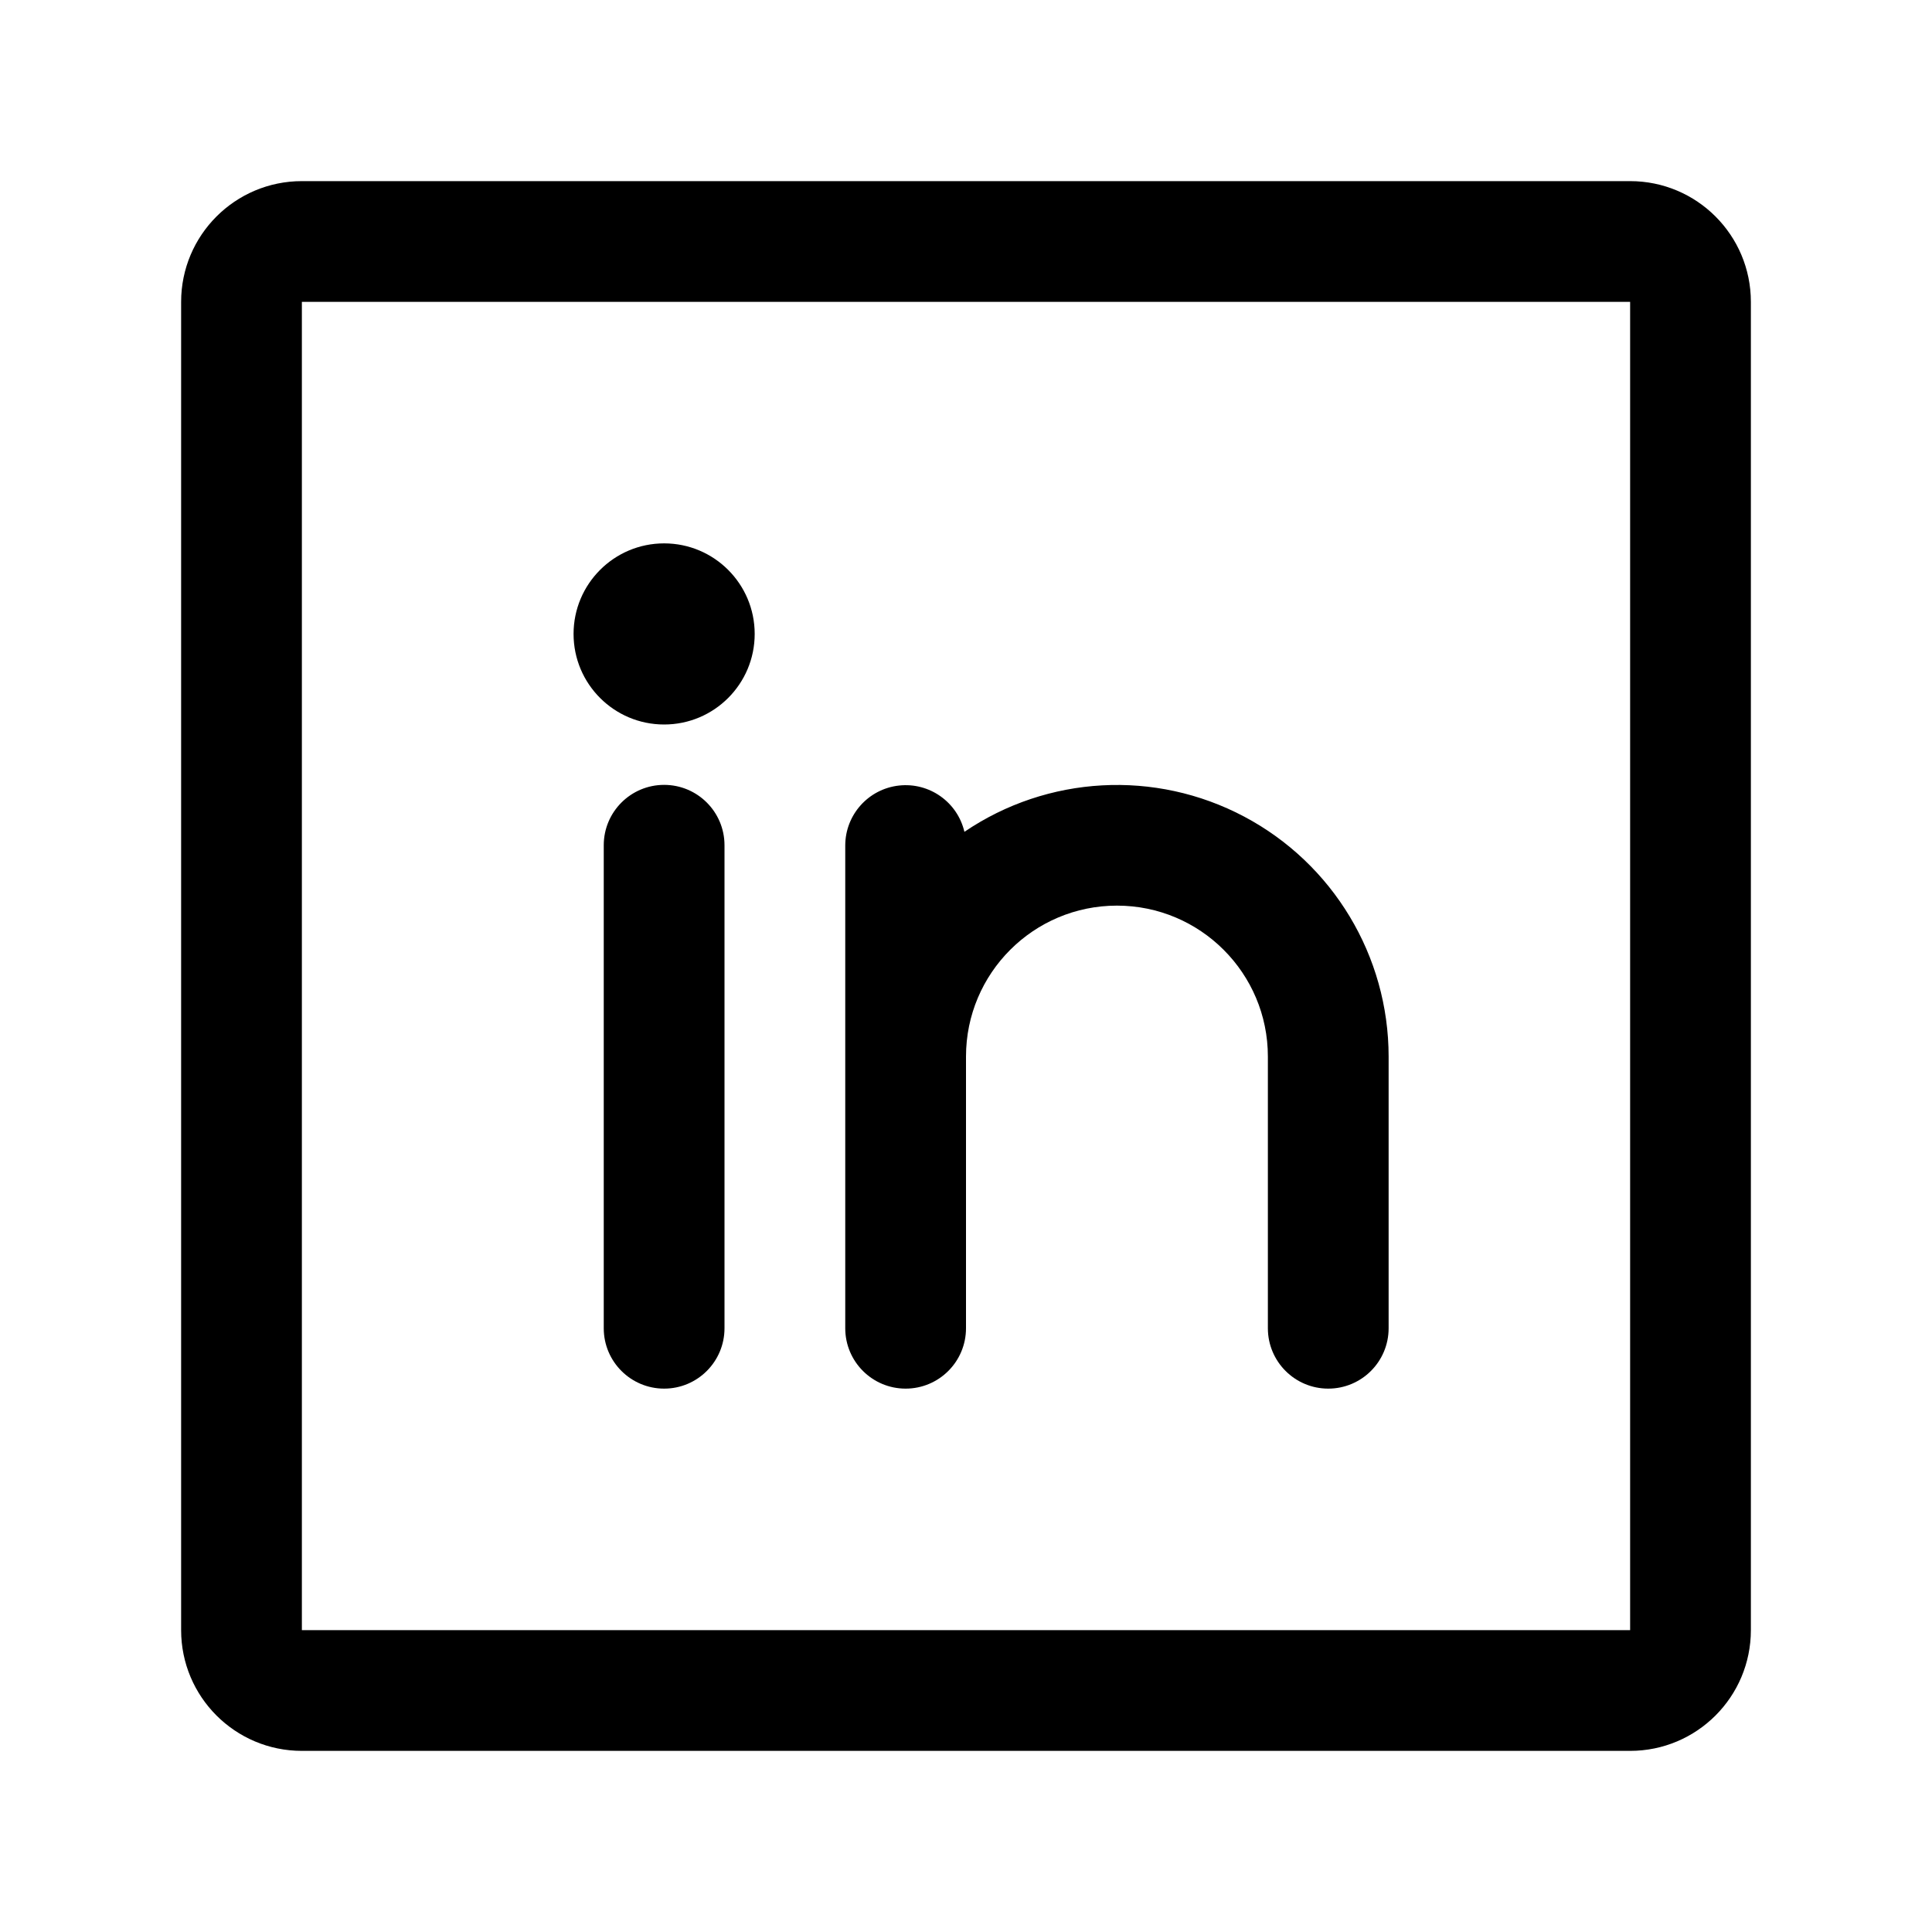
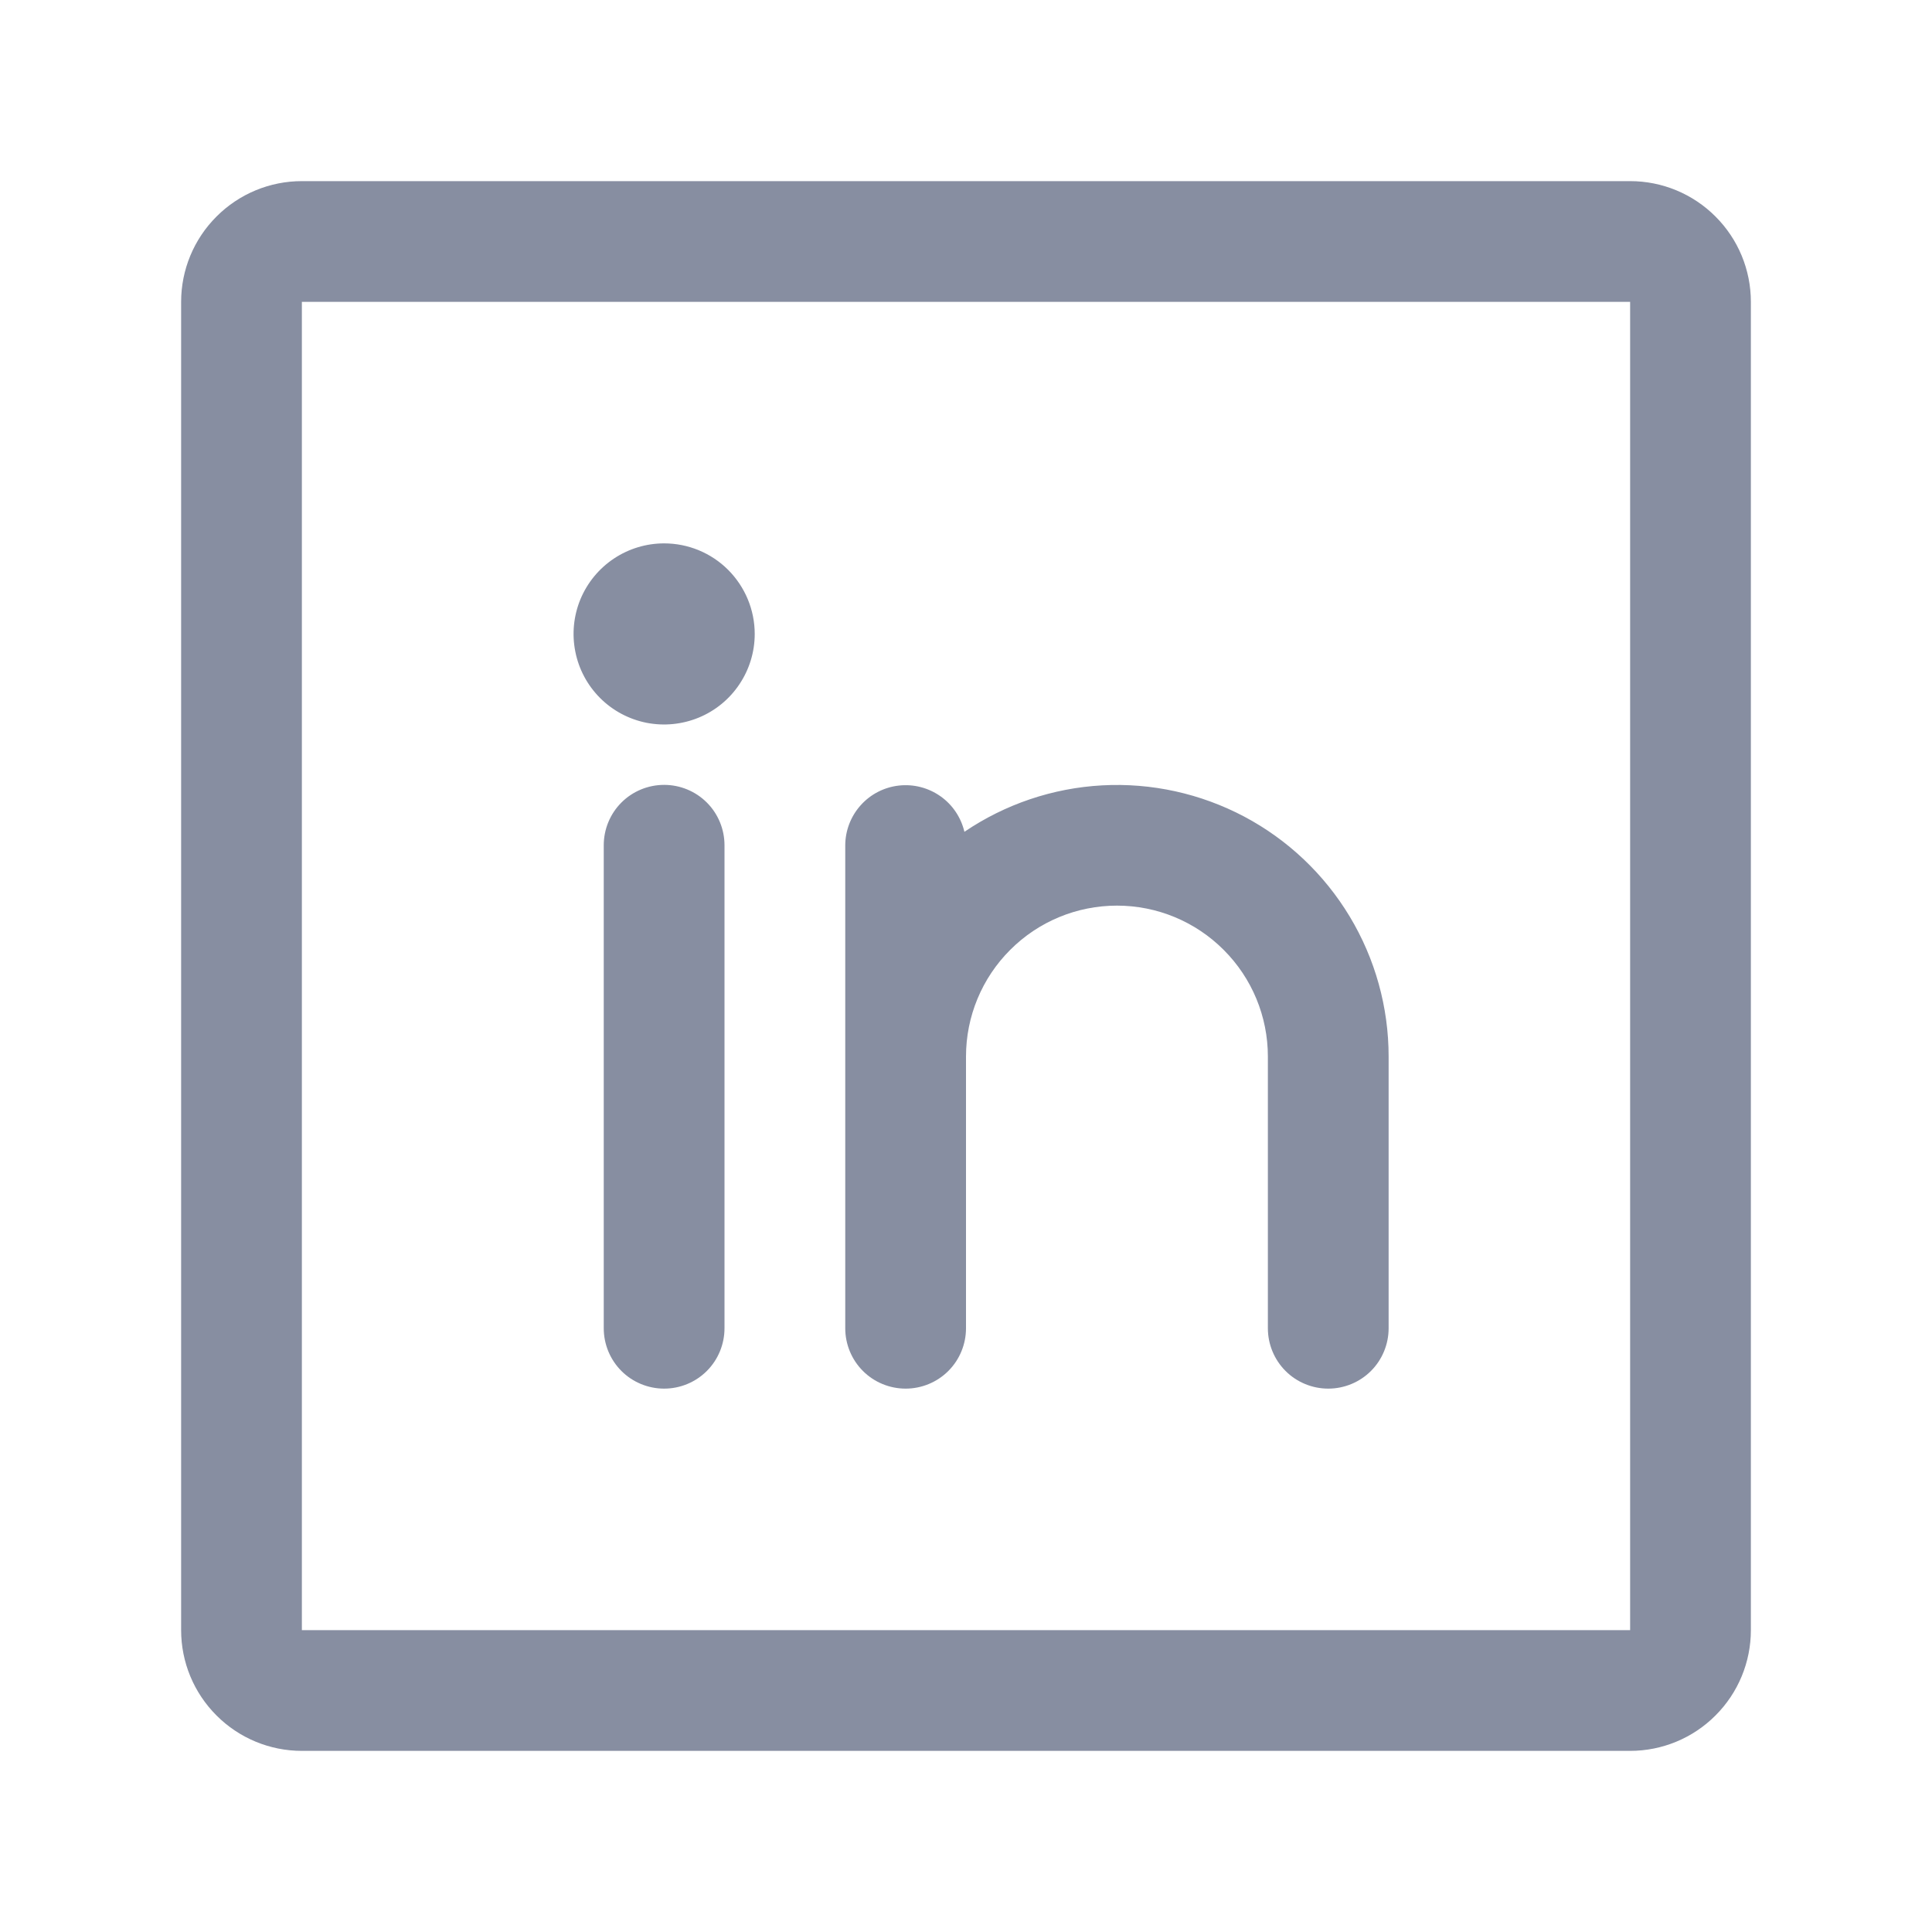
- <svg xmlns="http://www.w3.org/2000/svg" width="32" height="32" fill="#000000" viewBox="0 0 256 256">
-   <path d="M216,24H40A16,16,0,0,0,24,40V216a16,16,0,0,0,16,16H216a16,16,0,0,0,16-16V40A16,16,0,0,0,216,24Zm0,192H40V40H216V216ZM96,112v64a8,8,0,0,1-16,0V112a8,8,0,0,1,16,0Zm88,28v36a8,8,0,0,1-16,0V140a20,20,0,0,0-40,0v36a8,8,0,0,1-16,0V112a8,8,0,0,1,15.79-1.78A36,36,0,0,1,184,140ZM100,84A12,12,0,1,1,88,72,12,12,0,0,1,100,84Z" />
+ <svg xmlns="http://www.w3.org/2000/svg" width="28" height="28" viewBox="0 0 28 28" fill="none">
+   <path d="M23.625 2.625H4.375C3.911 2.625 3.466 2.809 3.138 3.138C2.809 3.466 2.625 3.911 2.625 4.375V23.625C2.625 24.089 2.809 24.534 3.138 24.862C3.466 25.191 3.911 25.375 4.375 25.375H23.625C24.089 25.375 24.534 25.191 24.862 24.862C25.191 24.534 25.375 24.089 25.375 23.625V4.375C25.375 3.911 25.191 3.466 24.862 3.138C24.534 2.809 24.089 2.625 23.625 2.625ZM23.625 23.625H4.375V4.375H23.625V23.625ZM10.5 12.25V19.25C10.5 19.482 10.408 19.705 10.244 19.869C10.08 20.033 9.857 20.125 9.625 20.125C9.393 20.125 9.17 20.033 9.006 19.869C8.842 19.705 8.75 19.482 8.75 19.25V12.25C8.75 12.018 8.842 11.795 9.006 11.631C9.17 11.467 9.393 11.375 9.625 11.375C9.857 11.375 10.08 11.467 10.244 11.631C10.408 11.795 10.5 12.018 10.5 12.25ZM20.125 15.312V19.25C20.125 19.482 20.033 19.705 19.869 19.869C19.705 20.033 19.482 20.125 19.25 20.125C19.018 20.125 18.795 20.033 18.631 19.869C18.467 19.705 18.375 19.482 18.375 19.25V15.312C18.375 14.732 18.145 14.176 17.734 13.766C17.324 13.355 16.768 13.125 16.188 13.125C15.607 13.125 15.051 13.355 14.641 13.766C14.23 14.176 14 14.732 14 15.312V19.25C14 19.482 13.908 19.705 13.744 19.869C13.58 20.033 13.357 20.125 13.125 20.125C12.893 20.125 12.67 20.033 12.506 19.869C12.342 19.705 12.25 19.482 12.25 19.25V12.25C12.251 12.036 12.331 11.829 12.474 11.67C12.617 11.51 12.814 11.409 13.027 11.385C13.24 11.361 13.454 11.416 13.63 11.54C13.805 11.663 13.928 11.847 13.977 12.055C14.569 11.654 15.259 11.421 15.973 11.382C16.688 11.343 17.399 11.5 18.031 11.834C18.663 12.169 19.192 12.67 19.561 13.283C19.93 13.896 20.125 14.597 20.125 15.312ZM10.938 9.188C10.938 9.447 10.861 9.701 10.716 9.917C10.572 10.133 10.367 10.301 10.127 10.4C9.887 10.499 9.624 10.525 9.369 10.475C9.114 10.424 8.88 10.299 8.697 10.116C8.513 9.932 8.388 9.698 8.338 9.444C8.287 9.189 8.313 8.925 8.412 8.685C8.512 8.445 8.68 8.24 8.896 8.096C9.112 7.952 9.365 7.875 9.625 7.875C9.973 7.875 10.307 8.013 10.553 8.259C10.799 8.506 10.938 8.839 10.938 9.188Z" fill="#878EA1" />
</svg>
